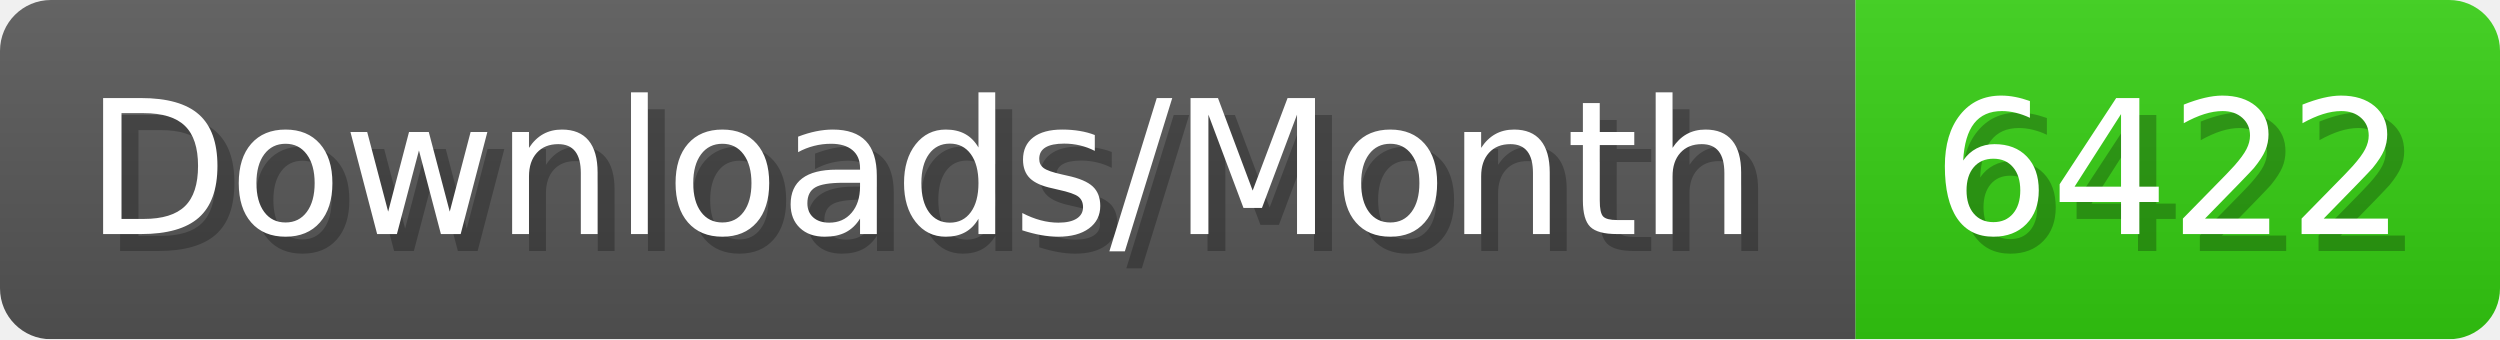
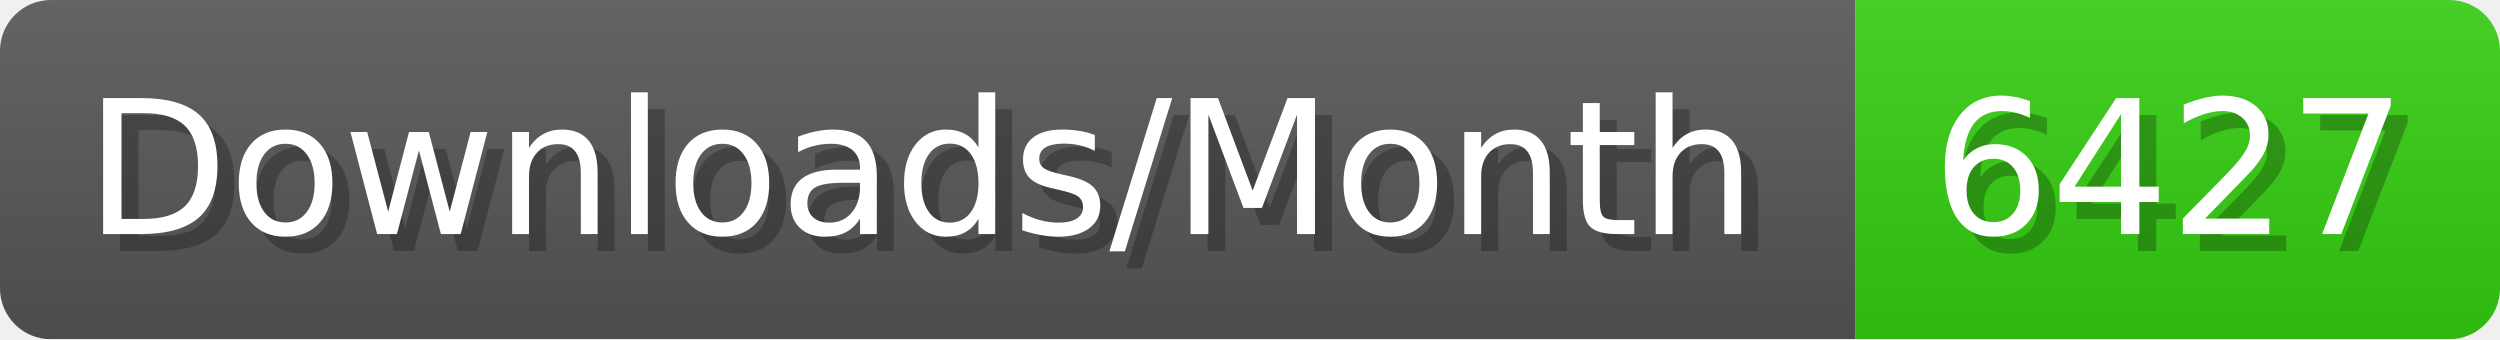
- <svg xmlns="http://www.w3.org/2000/svg" width="147.4" height="20" viewBox="0 0 1474 200" role="img" aria-label="Downloads/Month: 6422">
+ <svg xmlns="http://www.w3.org/2000/svg" width="147.4" height="20" viewBox="0 0 1474 200" role="img" aria-label="Downloads/Month: 6427">
  <linearGradient id="YlXUI" x2="0" y2="100%">
    <stop offset="0" stop-opacity=".1" stop-color="#EEE" />
    <stop offset="1" stop-opacity=".1" />
  </linearGradient>
  <mask id="JHhop">
    <rect width="1474" height="200" rx="30" fill="#FFF" />
  </mask>
  <g mask="url(#JHhop)">
    <rect width="1094" height="200" fill="#555" />
    <rect width="380" height="200" fill="#3C1" x="1094" />
    <rect width="1474" height="200" fill="url(#YlXUI)" />
  </g>
  <g aria-hidden="true" fill="#fff" text-anchor="start" font-family="Verdana,DejaVu Sans,sans-serif" font-size="110">
    <text x="60" y="148" textLength="994" fill="#000" opacity="0.25">Downloads/Month</text>
    <text x="50" y="138" textLength="994">Downloads/Month</text>
-     <text x="1149" y="148" textLength="280" fill="#000" opacity="0.25">6422</text>
-     <text x="1139" y="138" textLength="280">6422</text>
+     <text x="1149" y="148" textLength="280" fill="#000" opacity="0.25">6427</text>
+     <text x="1139" y="138" textLength="280">6427</text>
  </g>
</svg>
